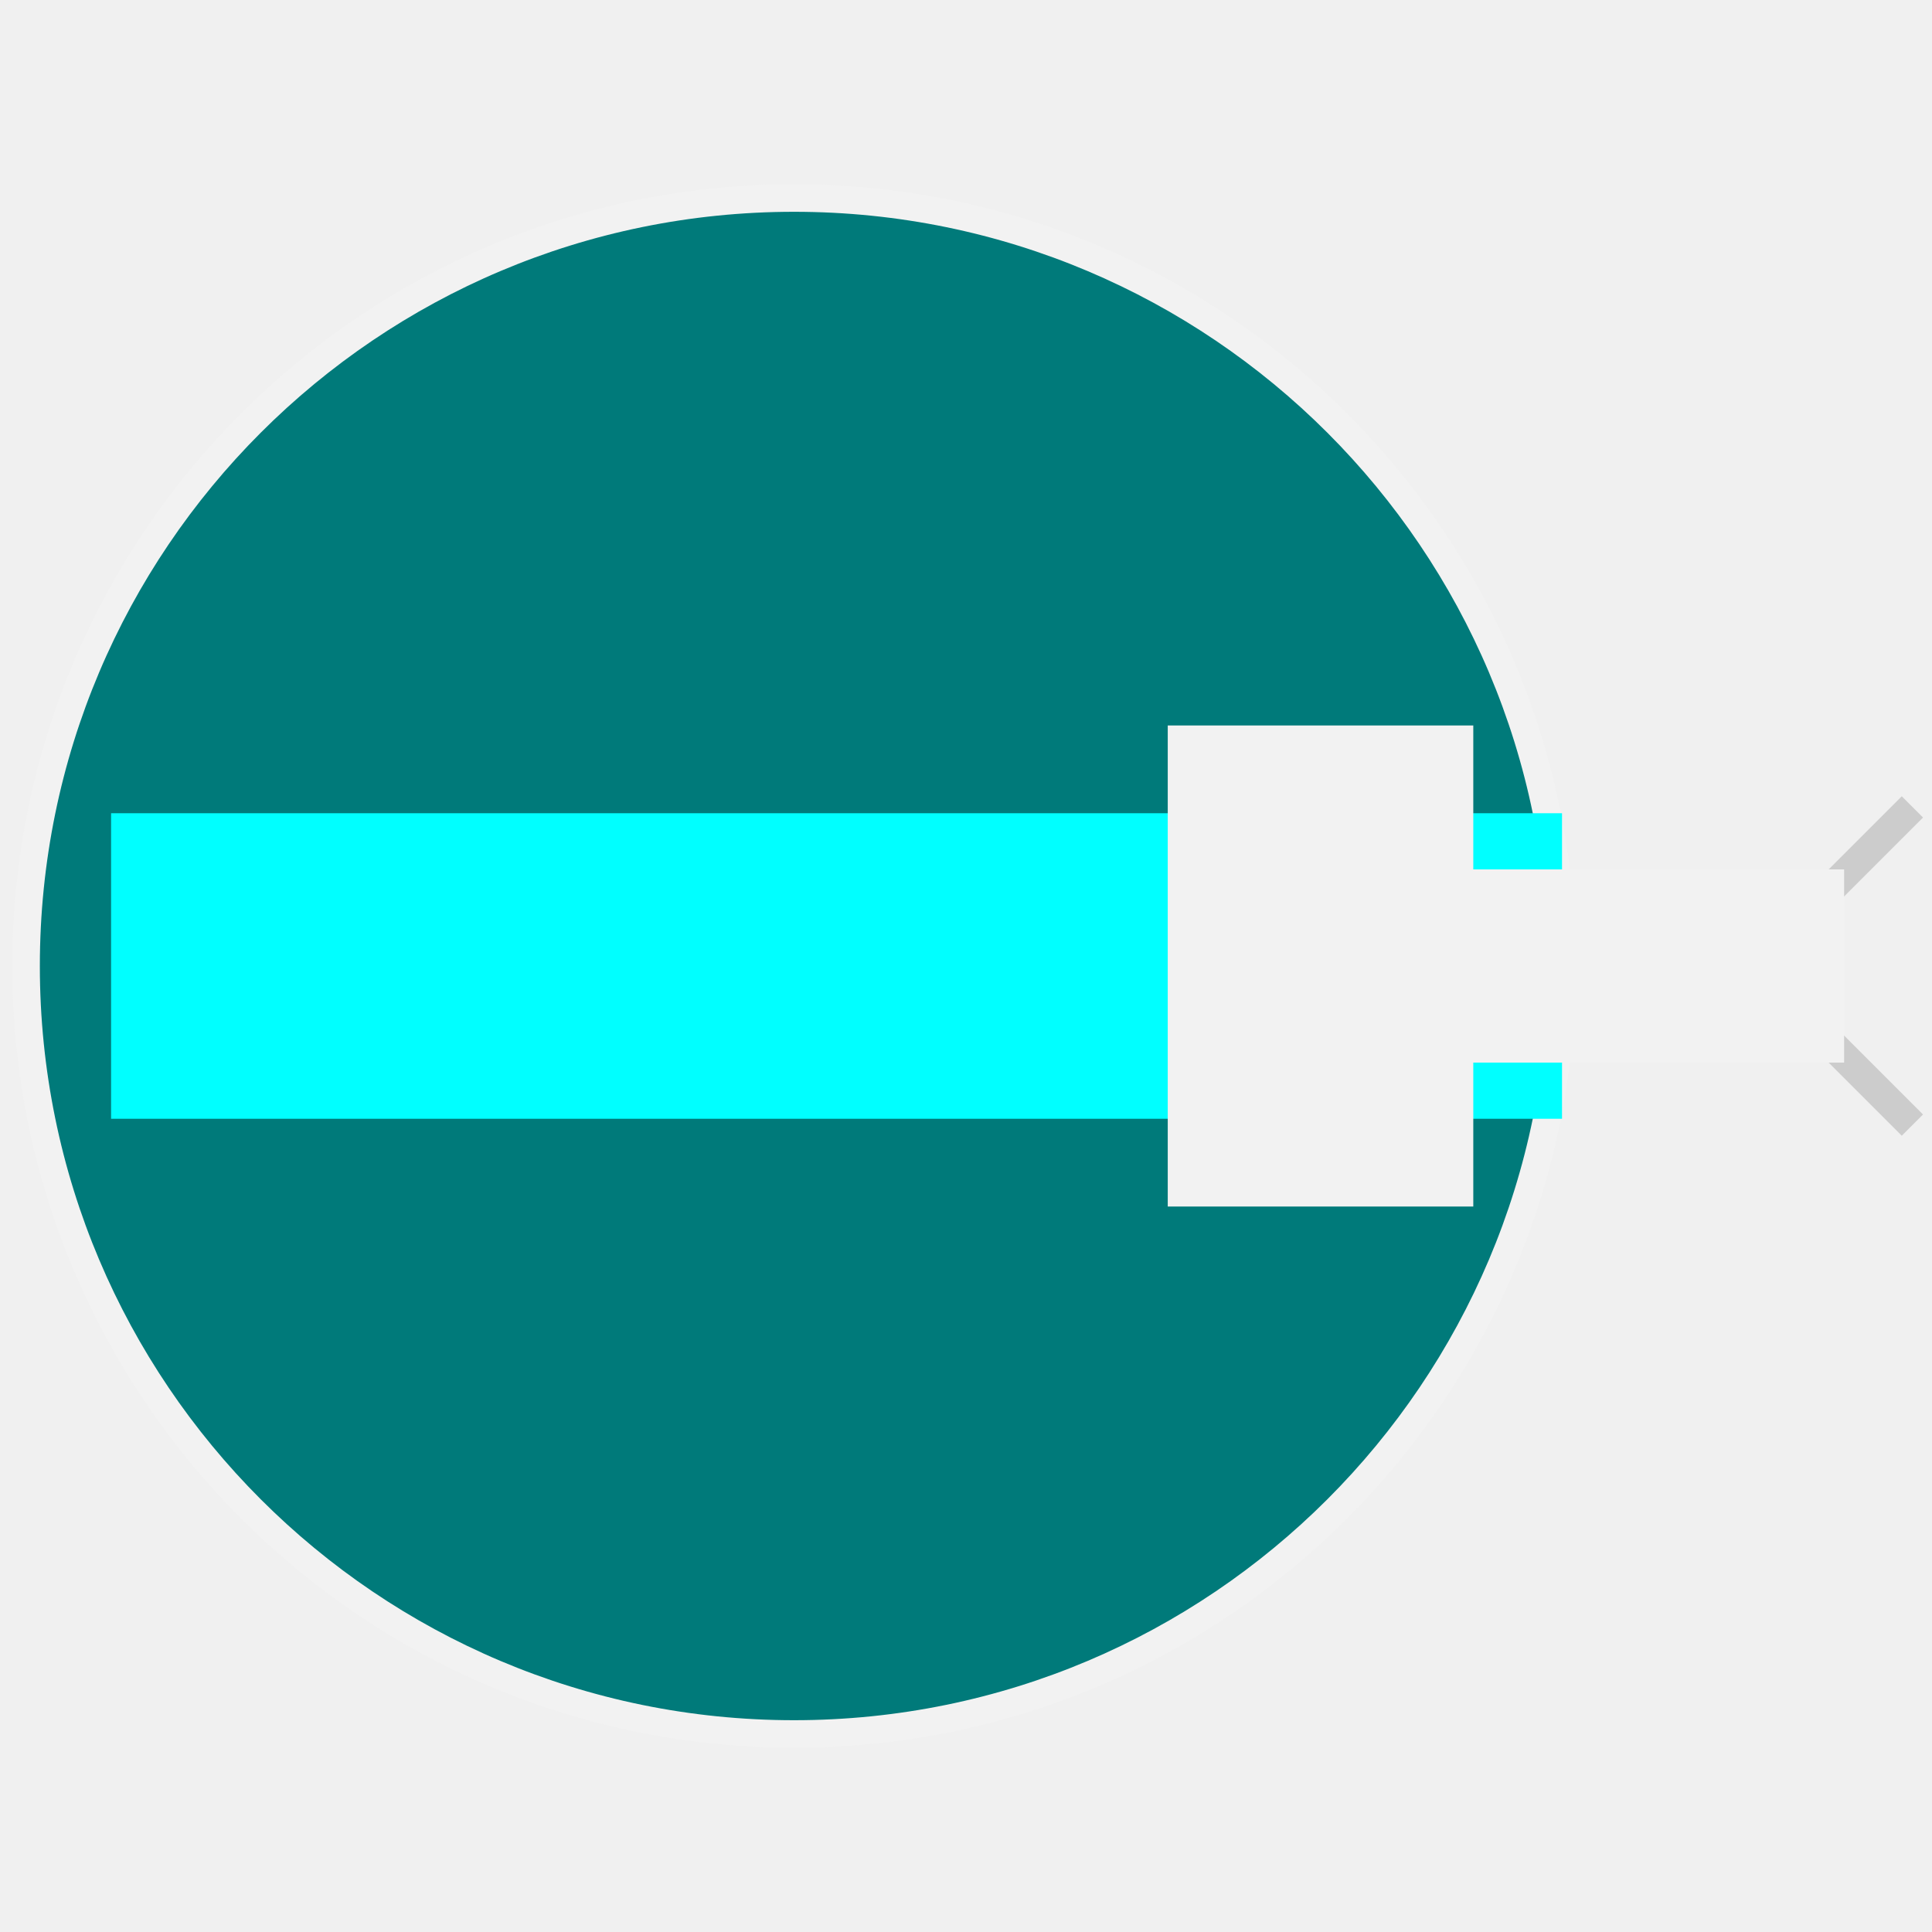
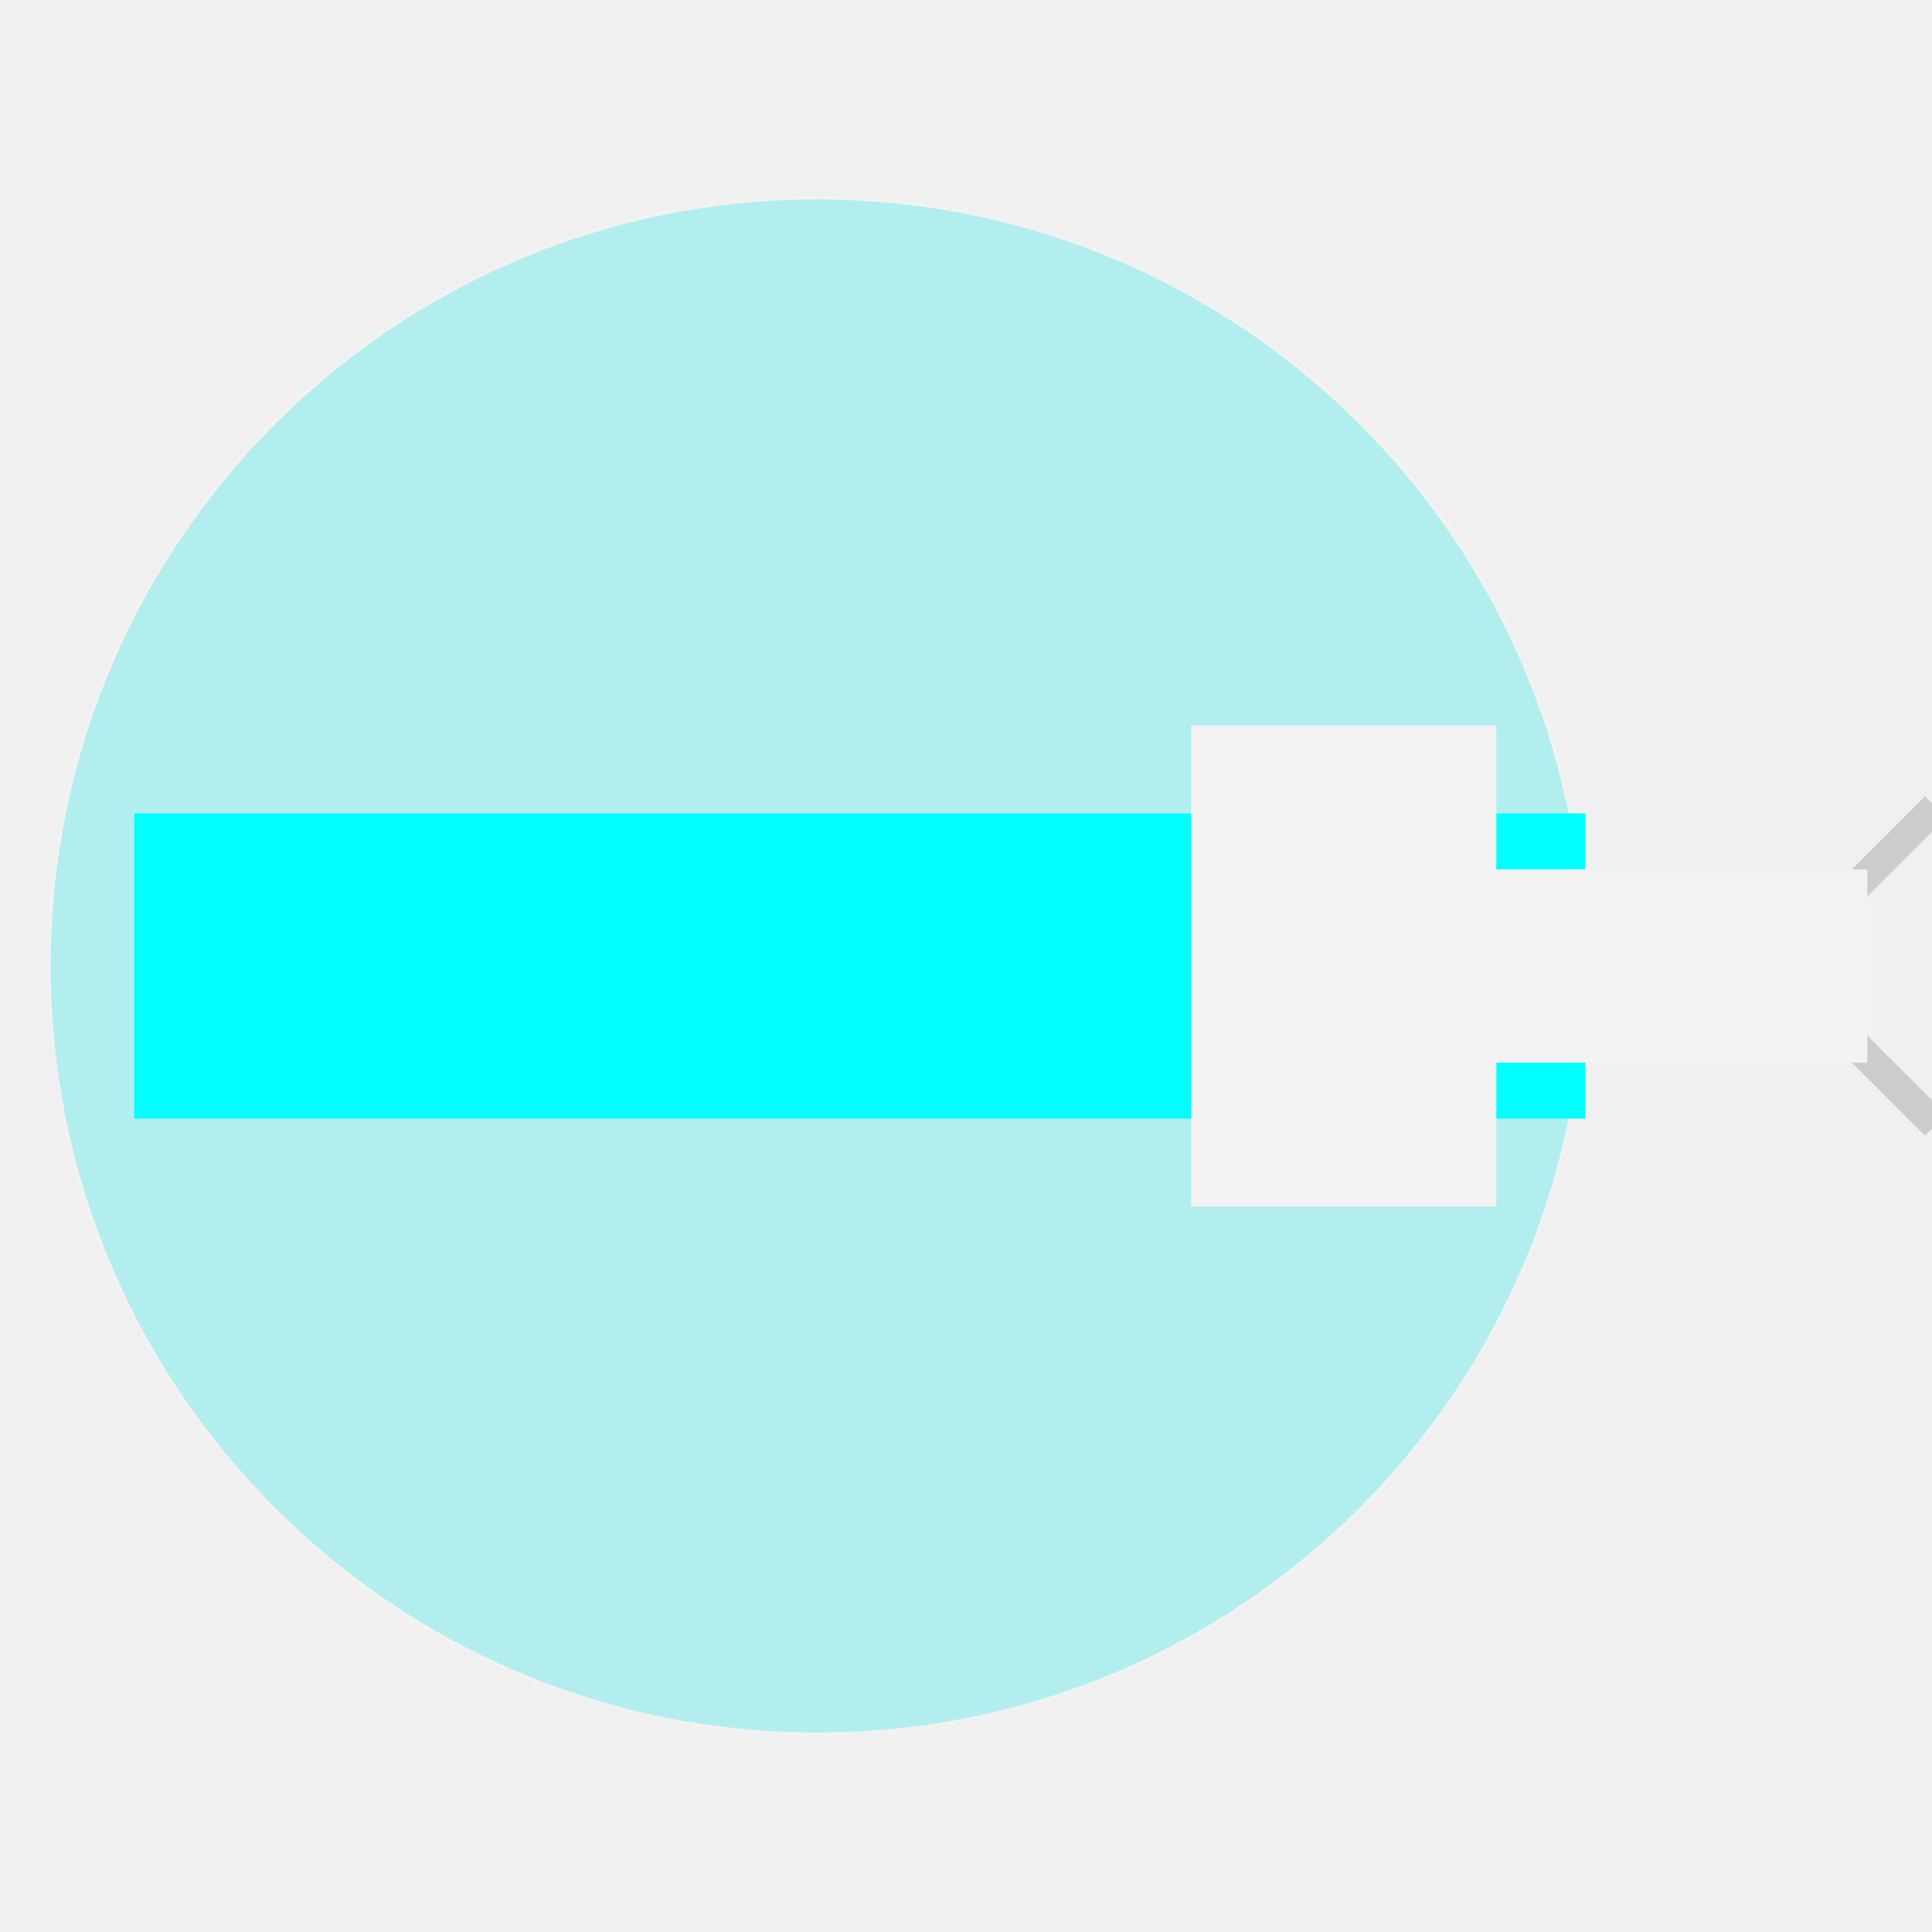
- <svg xmlns="http://www.w3.org/2000/svg" version="1.1" id="Layer_1" x="0px" y="0px" width="20px" height="20px" viewBox="0 0 20 20" style="enable-background:new 0 0 20 20;" xml:space="preserve">
-   <style type="text/css">
- 	.st0{fill:#007A7A;stroke:#F2F2F2;stroke-width:0.285;stroke-miterlimit:10;}
- 	.st1{fill:#00A99D;stroke:#00FFFF;stroke-width:3.163;stroke-miterlimit:10;}
- 	.st2{fill:#E6E6E6;stroke:#F2F2F2;stroke-width:3.163;stroke-miterlimit:10;}
- 	.st3{fill:#E6E6E6;stroke:#CCCCCC;stroke-width:2;stroke-miterlimit:10;}
- 	.st4{fill:#E6E6E6;stroke:#F2F2F2;stroke-width:2;stroke-miterlimit:10;}
- </style>
+ <svg xmlns="http://www.w3.org/2000/svg" id="Layer_1" version="1.1" viewBox="0 0 200 200">
+   <defs>
+     <style>
+       .st0 {
+         fill: #fff;
+       }
+ 
+       .st1 {
+         fill: #B2EEEE;
+         stroke-width: .3px;
+       }
+ 
+       .st1, .st2, .st3, .st4, .st5 {
+         stroke-miterlimit: 10;
+       }
+ 
+       .st1, .st4, .st5 {
+         stroke: #f2f2f2;
+       }
+ 
+       .st2 {
+         stroke: #ccc;
+       }
+ 
+       .st2, .st3, .st4, .st5 {
+         fill: none;
+       }
+ 
+       .st2, .st5 {
+         stroke-width: 20px;
+       }
+ 
+       .st3 {
+         stroke: aqua;
+       }
+ 
+       .st3, .st4 {
+         stroke-width: 31.6px;
+       }
+     </style>
+   </defs>
  <g>
-     <circle class="st0" cx="8.22" cy="10" r="7.95" />
-     <line class="st1" x1="16.17" y1="10" x2="1.15" y2="10" />
-     <line class="st2" x1="13.67" y1="7.51" x2="13.67" y2="12.49" />
-     <line class="st3" x1="18.98" y1="11.05" x2="19.2" y2="10.83" />
-     <line class="st3" x1="18.98" y1="8.95" x2="19.2" y2="9.17" />
-     <line class="st4" x1="19.09" y1="10" x2="14.12" y2="10" />
+     <circle class="st1" cx="84.6" cy="100" r="79.5" />
+     <line class="st3" x1="164.1" y1="100" x2="13.9" y2="100" />
+     <line class="st4" x1="139.1" y1="75.1" x2="139.1" y2="124.9" />
+     <line class="st2" x1="192.2" y1="110.5" x2="194.4" y2="108.3" />
+     <line class="st2" x1="192.2" y1="89.5" x2="194.4" y2="91.7" />
+     <line class="st5" x1="193.3" y1="100" x2="143.6" y2="100" />
  </g>
</svg>
